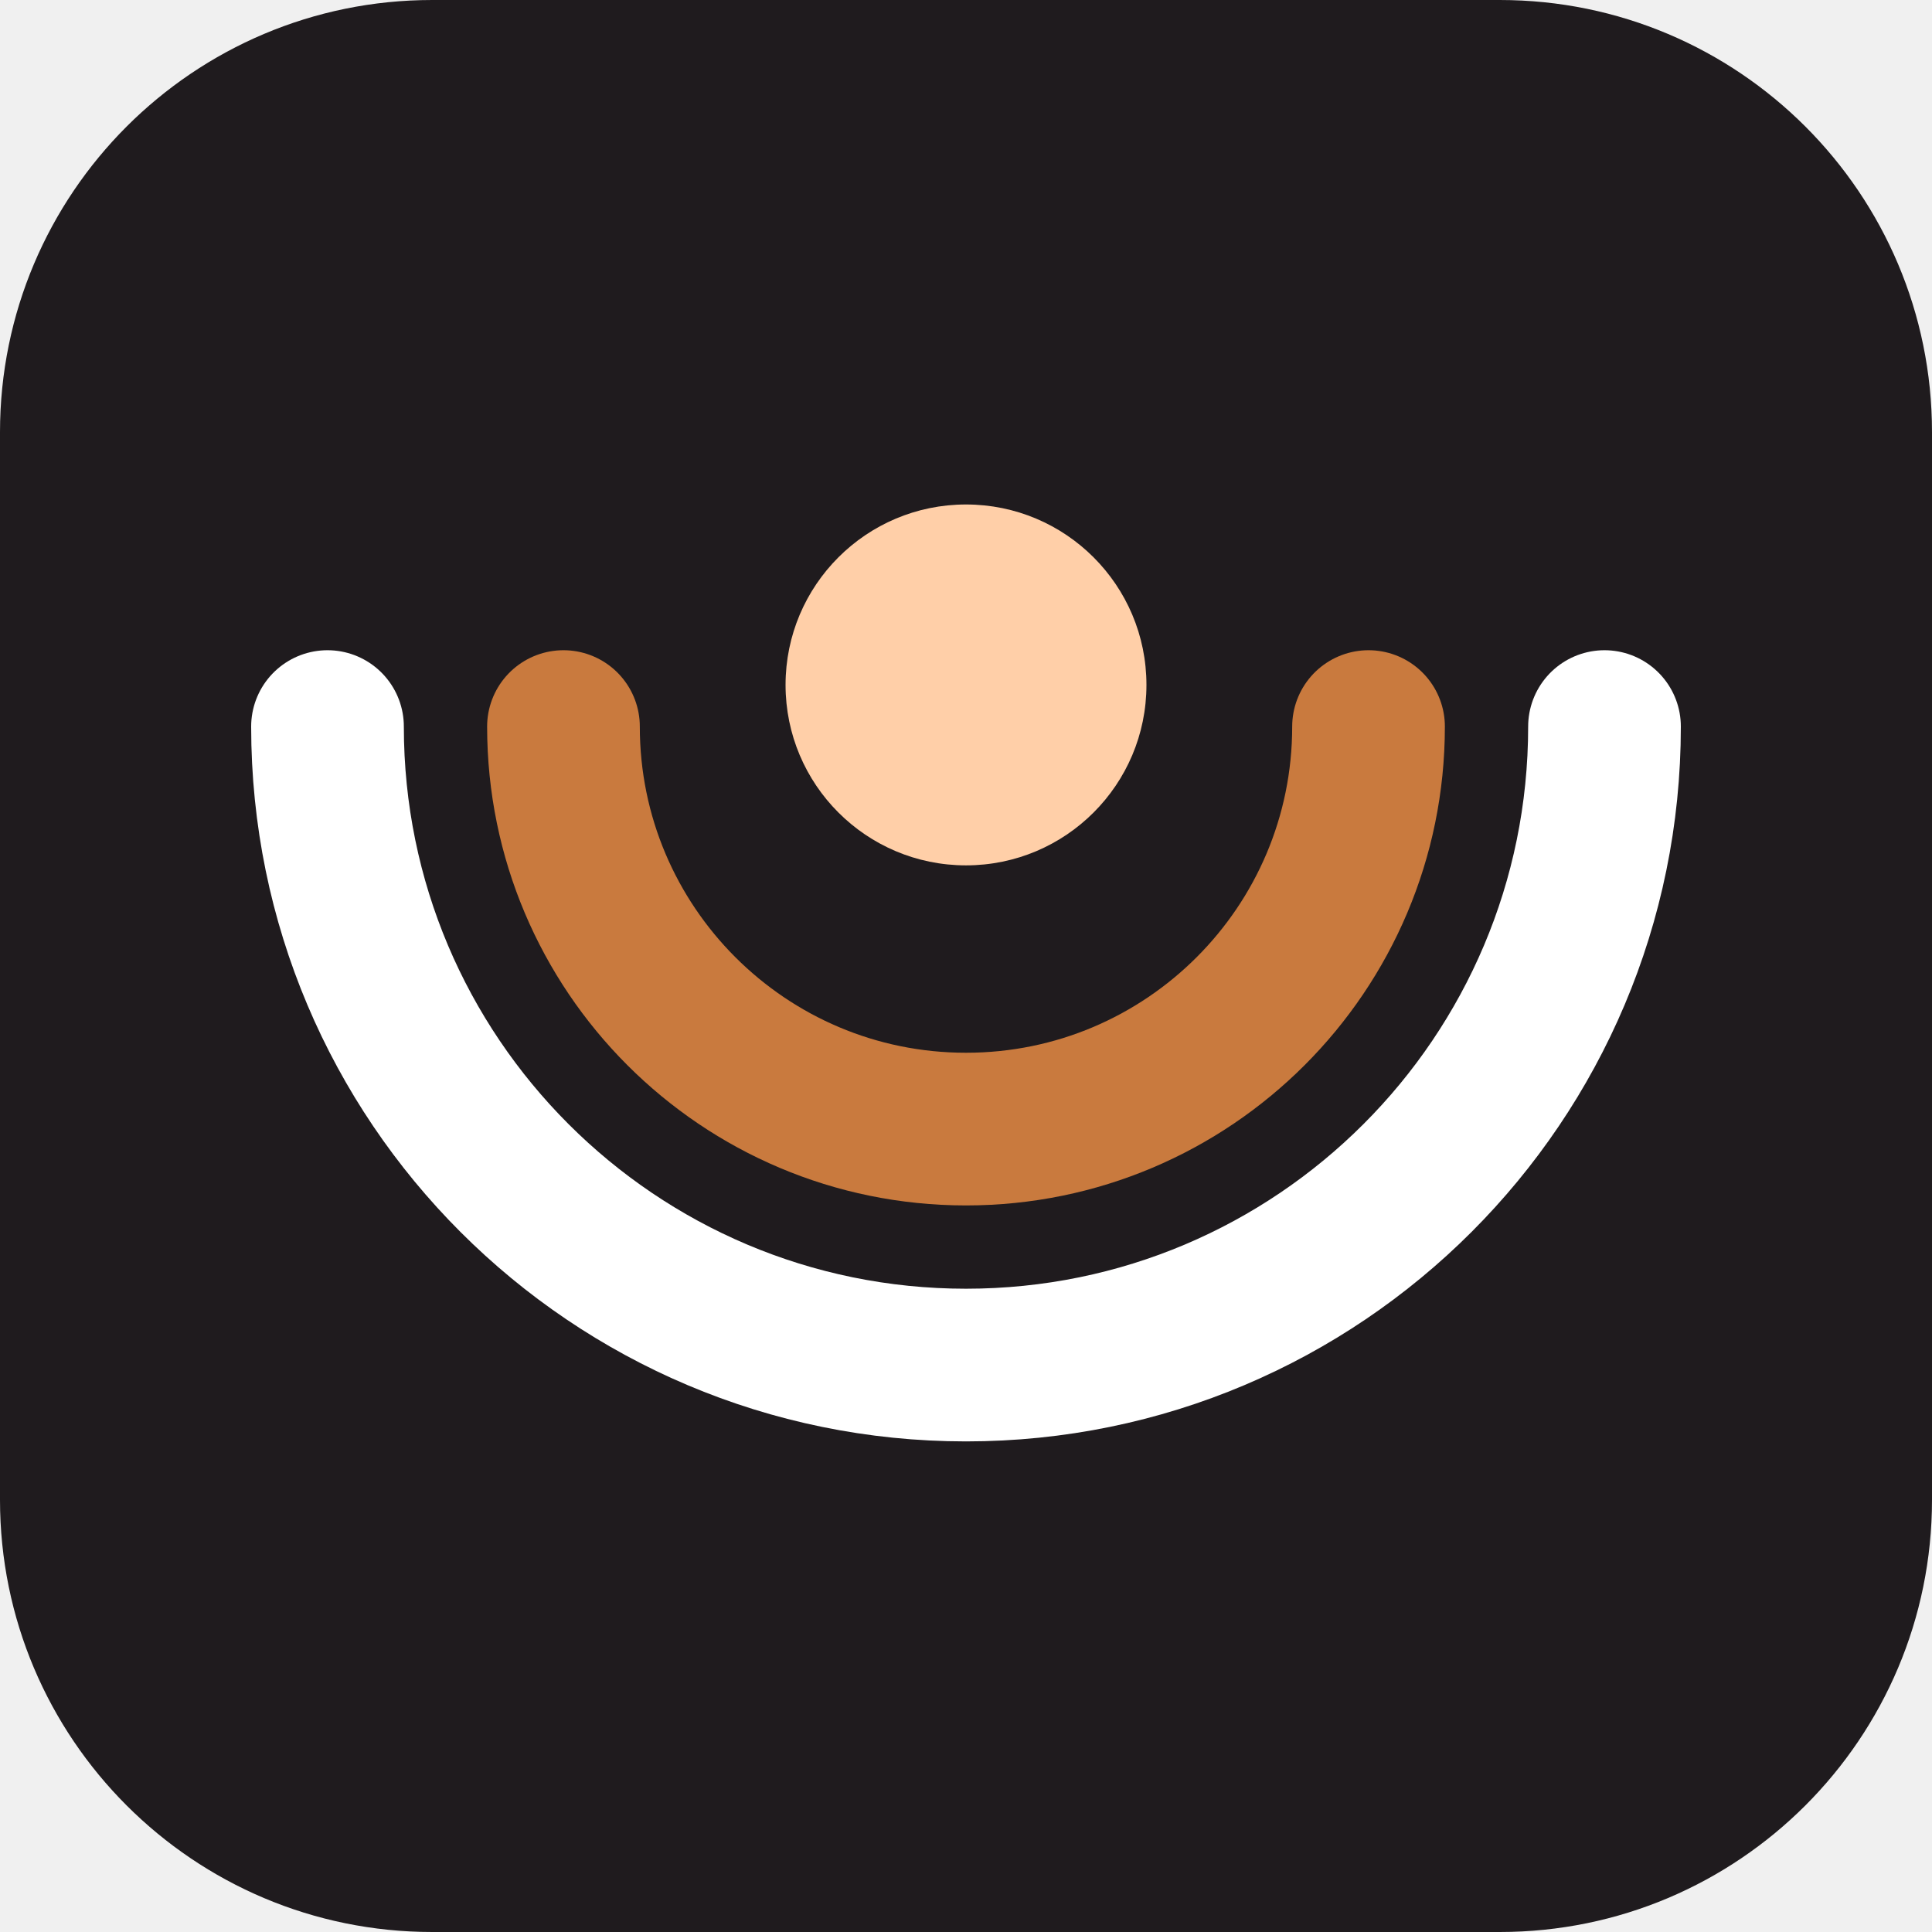
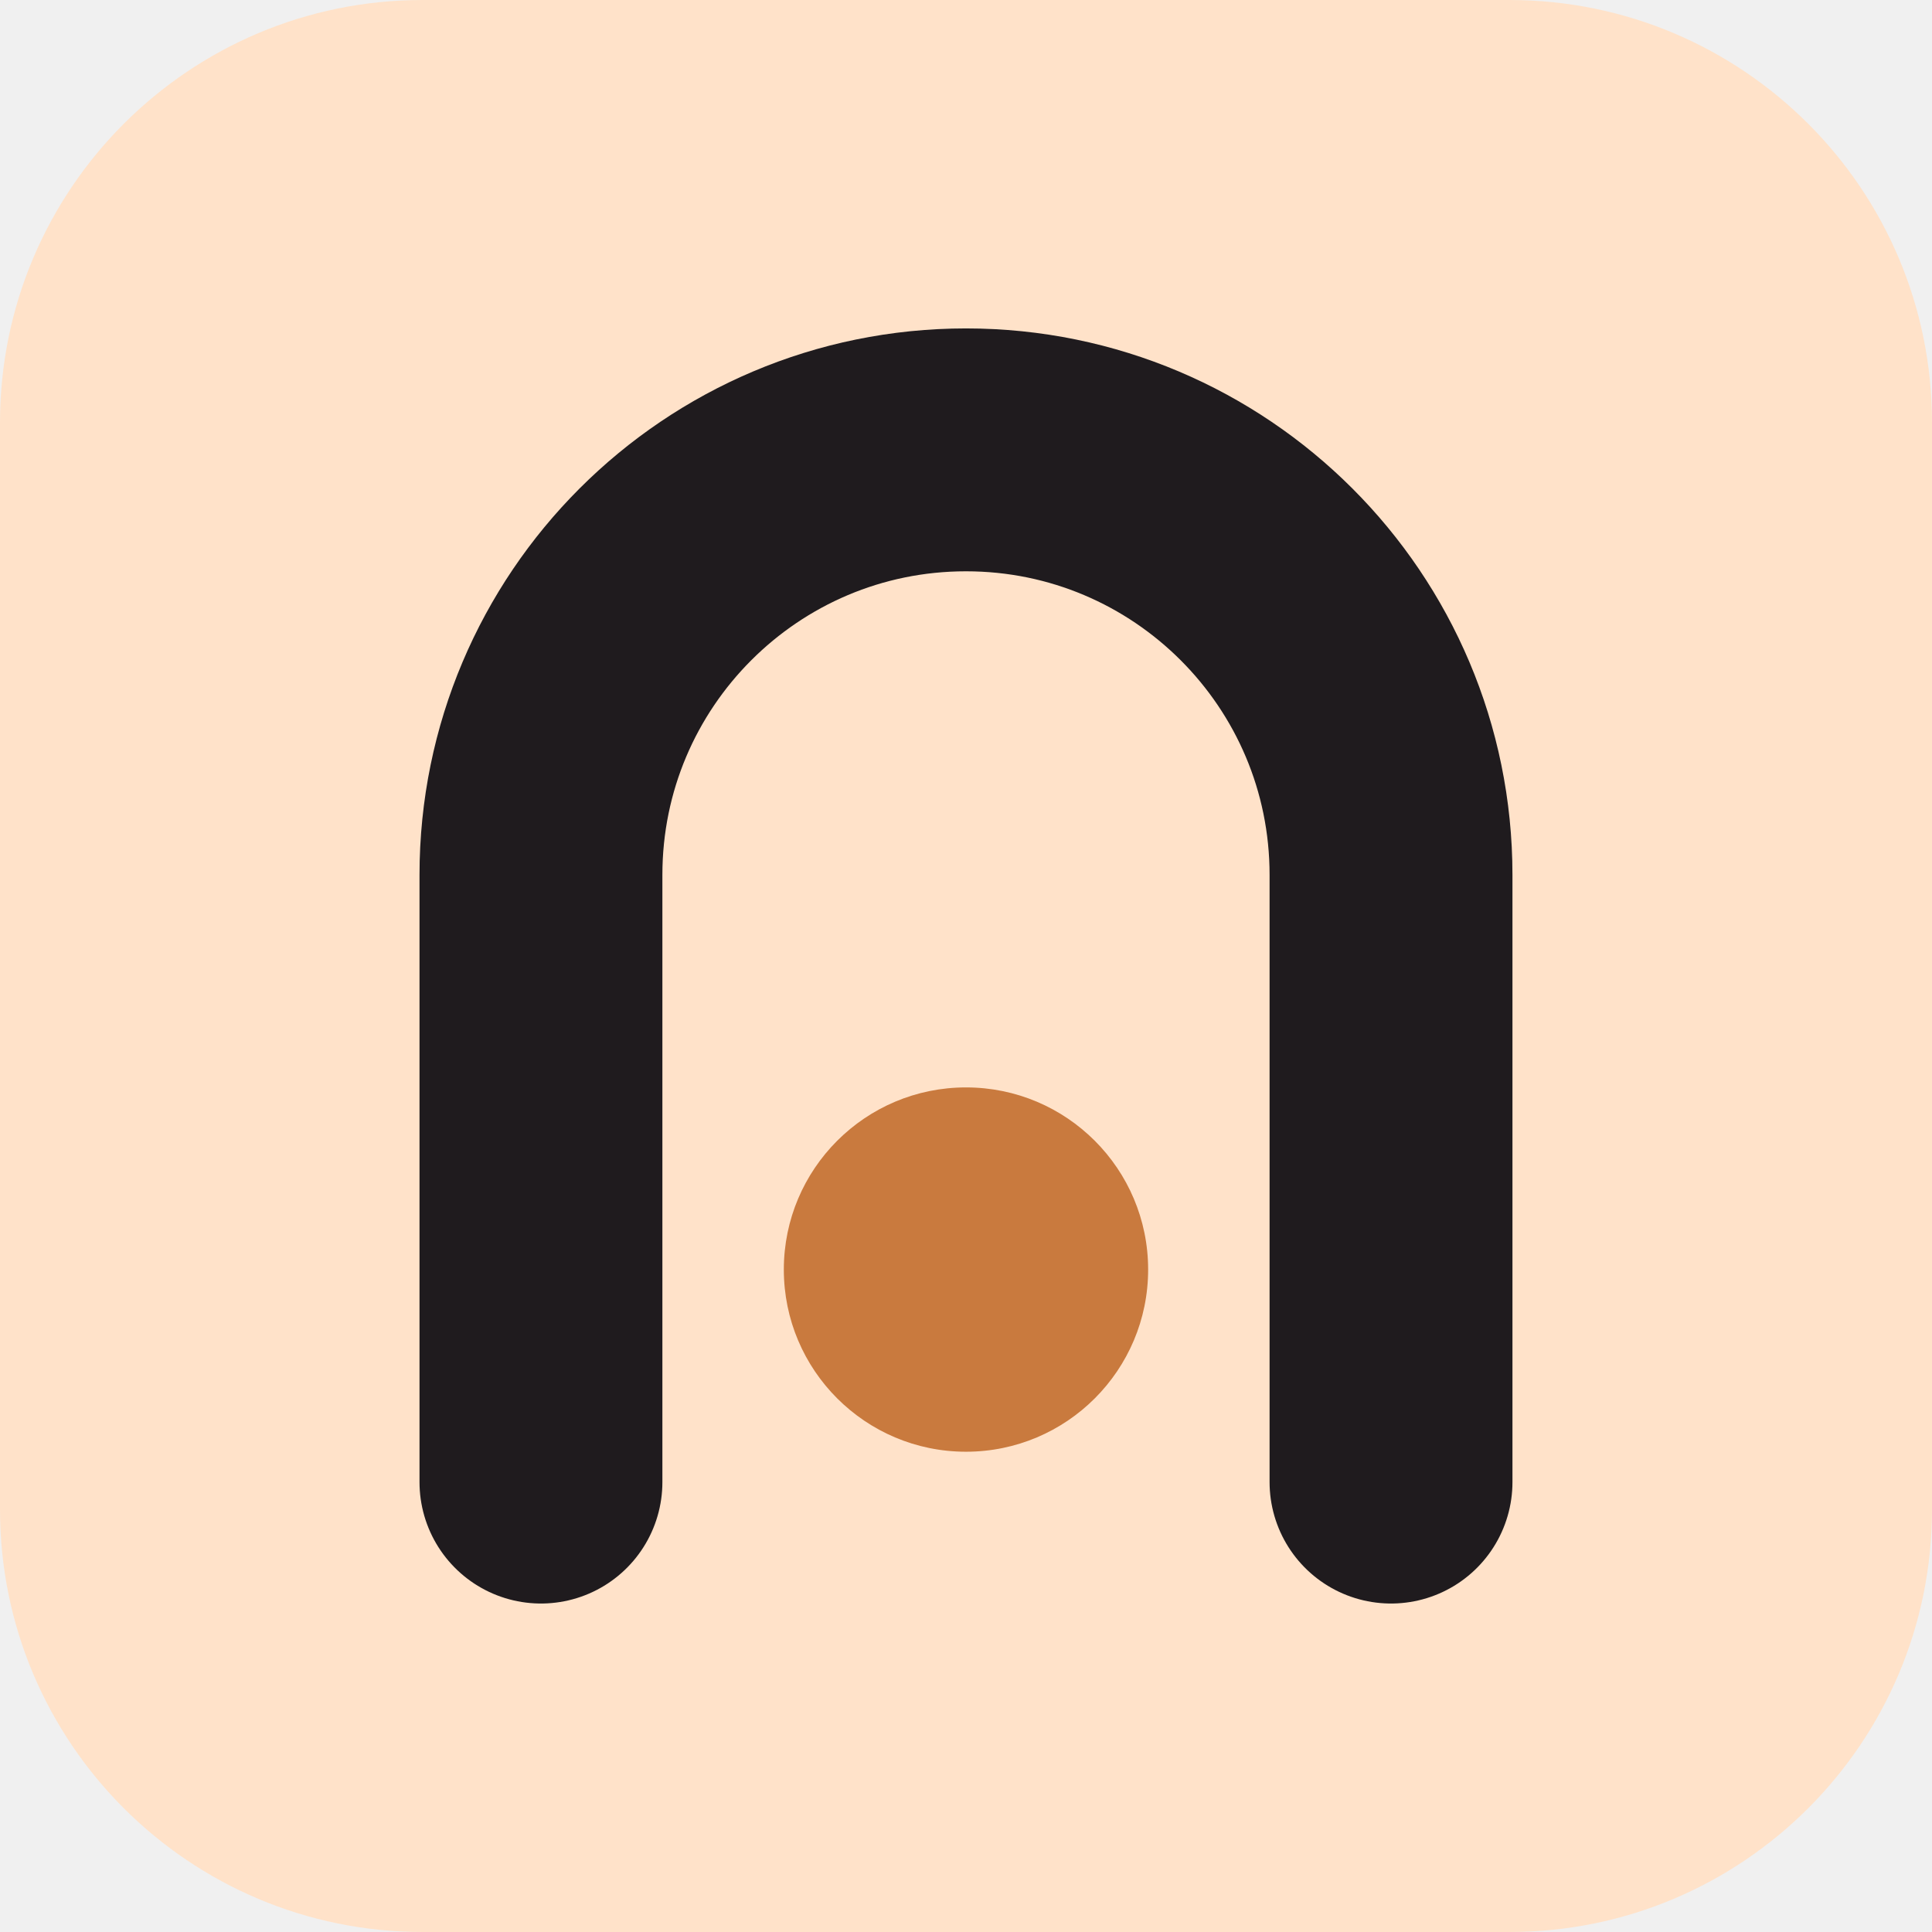
- <svg xmlns="http://www.w3.org/2000/svg" viewBox="0 0 64 64" width="64" height="64" role="img" aria-label="Nest">
-   <rect width="64" height="64" rx="14.317" fill="#1F1B1E" />
-   <g transform="translate(2.572427 -1.680777) scale(0.9196117)">
-     <g fill="none" stroke-linecap="round">
-       <path d="M9 28a23 23 0 0 0 46 0" stroke="#FFFFFF" stroke-width="5.5" />
-       <path d="M17.5 28a14.5 14.5 0 0 0 29 0" stroke="#C97A3E" stroke-width="5.5" />
-     </g>
-     <circle cx="32" cy="26.5" r="6.5" fill="#FFCFA8" />
+ <svg xmlns="http://www.w3.org/2000/svg" viewBox="0 0 64 64" width="64" height="64" role="img" aria-label="nest">
+   <rect width="64" height="64" rx="14" fill="#FFE2C9" />
+   <g transform="translate(-0.183 -1.189) scale(1.0057)">
+     <path d="M18 50V30a14 14 0 0 1 28 0v20" fill="none" stroke="#1F1B1E" stroke-width="8" stroke-linecap="round" />
+     <circle cx="32" cy="43" r="6" fill="#C97A3E" />
  </g>
</svg>
